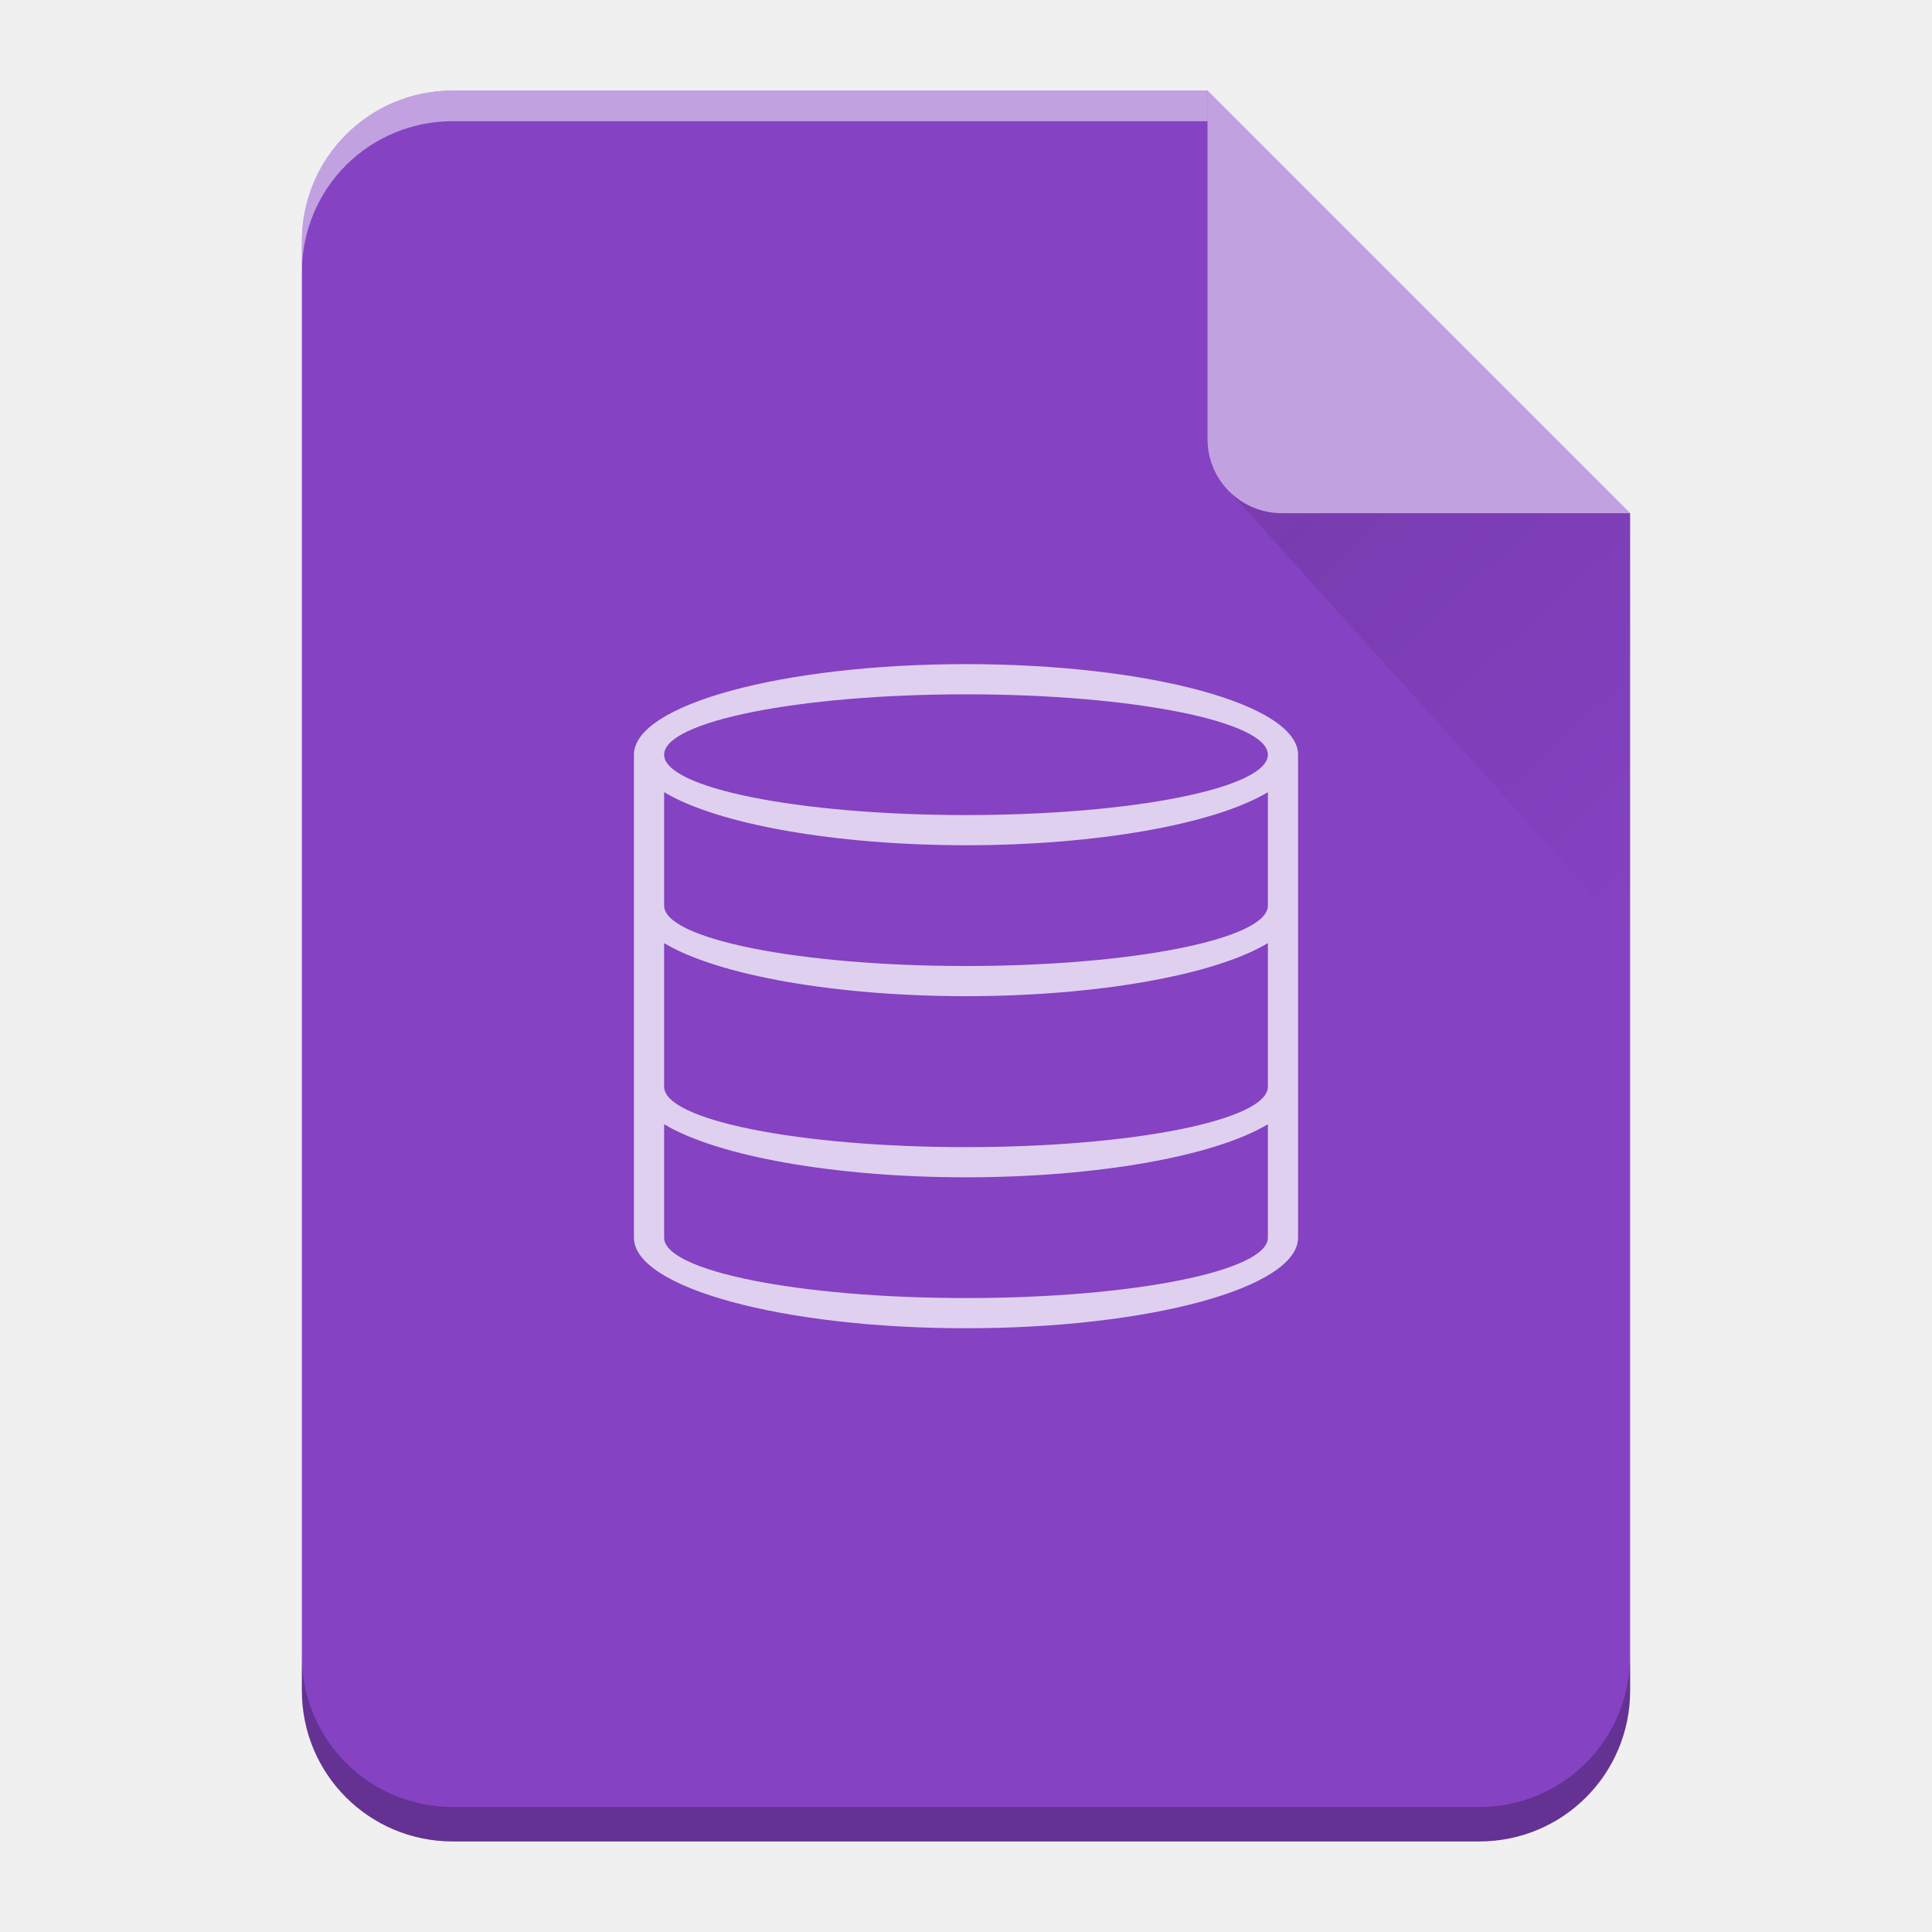
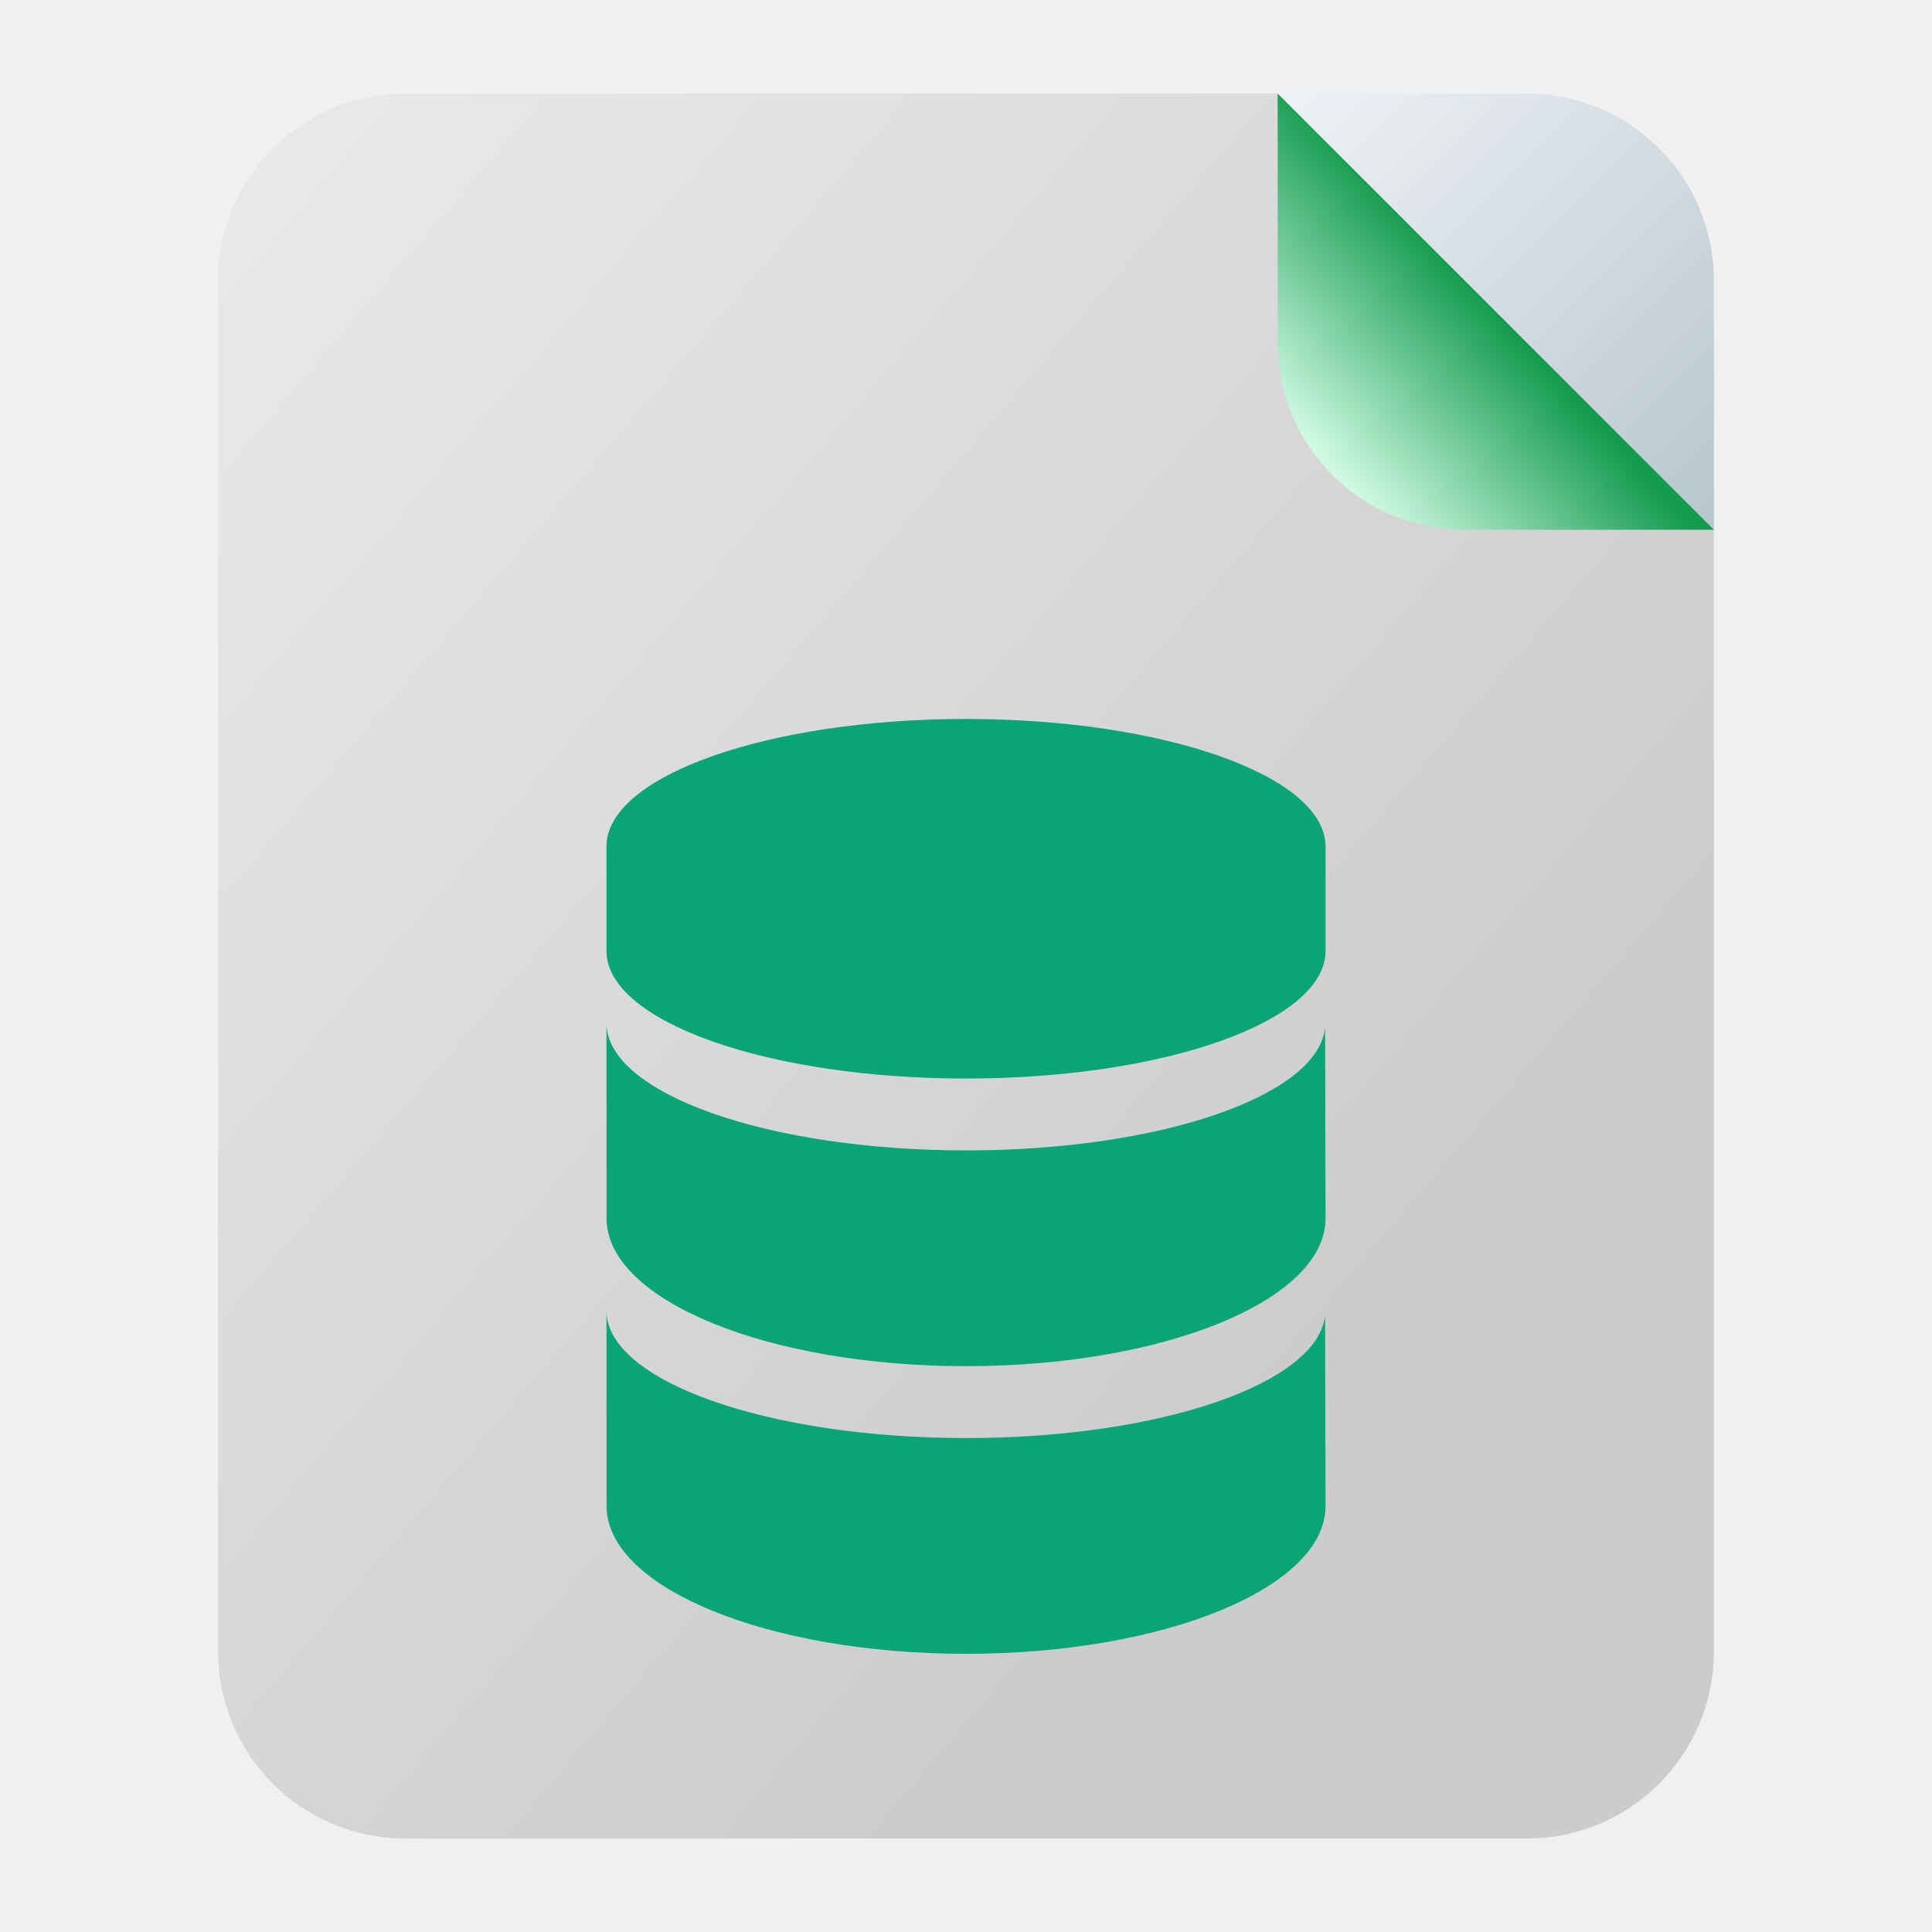
- <svg xmlns="http://www.w3.org/2000/svg" xmlns:xlink="http://www.w3.org/1999/xlink" width="64" height="64" version="1.1" id="svg29">
-   <defs id="defs13">
-     <linearGradient xlink:href="#a" id="b" gradientUnits="userSpaceOnUse" x1="0" y1="60.774" x2="0" y2="2.345" />
-     <linearGradient id="a" y1="392.36" y2="336.36" x2="0" gradientUnits="userSpaceOnUse" gradientTransform="translate(254 -254)">
-       <stop stop-color="#fff" stop-opacity="0" id="stop3" />
-       <stop offset="1" stop-color="#fff" stop-opacity=".2" id="stop5" />
+ <svg xmlns="http://www.w3.org/2000/svg" xmlns:xlink="http://www.w3.org/1999/xlink" width="62" height="62" version="1" id="svg7">
+   <defs id="defs7">
+     <linearGradient id="linearGradient1">
+       <stop style="stop-color:#cff9e2;stop-opacity:1;" offset="0" id="stop5" />
+       <stop style="stop-color:#129a4d;stop-opacity:1;" offset="1" id="stop6" />
    </linearGradient>
-     <linearGradient id="c" y1="17.475" y2="31" x1="41.616" x2="54" gradientUnits="userSpaceOnUse">
-       <stop stop-color="#060606" id="stop8" />
-       <stop offset="1" stop-opacity="0" id="stop10" />
+     <linearGradient id="c-3" gradientUnits="userSpaceOnUse" x1="24.072" x2="23.96" y1="0.751" y2="46.057">
+       <stop offset="0" stop-color="#fff" id="stop3" />
+       <stop offset="1" stop-color="#d9d9d9" id="stop4" />
    </linearGradient>
+     <linearGradient id="b-6" gradientUnits="userSpaceOnUse" x1="29.203" x2="34.121" xlink:href="#a-7" y1="24.827" y2="29.225" />
+     <linearGradient id="a-7">
+       <stop offset="0" id="stop1" />
+       <stop offset="1" stop-opacity="0" id="stop2" />
+     </linearGradient>
+     <linearGradient id="d" gradientUnits="userSpaceOnUse" x1="15.949" x2="25.032" xlink:href="#a-7" y1="23.618" y2="33.699" />
+     <linearGradient id="e" gradientUnits="userSpaceOnUse" x1="21.991" x2="29.321" xlink:href="#a-7" y1="33.78" y2="41.932" />
+     <linearGradient id="paint154_linear_890_11" x1="778" y1="812.292" x2="788" y2="812.292" gradientUnits="userSpaceOnUse" gradientTransform="translate(-751,-696)">
+       <stop stop-color="#EFF2F6" id="stop1050" />
+       <stop offset="0.601" stop-color="#B7C6CD" id="stop1051" />
+     </linearGradient>
+     <linearGradient id="paint155_linear_890_11" x1="783" y1="813" x2="783" y2="817" gradientUnits="userSpaceOnUse" gradientTransform="translate(-751,-696)">
+       <stop stop-color="#EFF2F6" id="stop1052" />
+       <stop offset="0.734" stop-color="#B7C6CD" id="stop1053" />
+     </linearGradient>
+     <radialGradient id="paint156_radial_890_11" cx="0" cy="0" r="1" gradientUnits="userSpaceOnUse" gradientTransform="matrix(27.99999,27.99998,-27.99999,27.99998,32.30239,34)">
+       <stop offset="0.601" stop-color="#B7C6CD" id="stop1054" style="stop-color:#384850;stop-opacity:1;" />
+       <stop offset="0.877" stop-color="#EFF2F6" id="stop1055" />
+     </radialGradient>
+     <linearGradient id="paint157_linear_890_11" x1="796.845" y1="799.434" x2="768.901" y2="770.815" gradientUnits="userSpaceOnUse" gradientTransform="matrix(1.166667,0,0,1.166667,-881.1976,-881.8333)">
+       <stop offset="0" stop-color="#2E2E41" id="stop1056" style="stop-color:#424b58;stop-opacity:1;" />
+       <stop offset="0.711" stop-color="#566C80" id="stop1057" style="stop-color:#303c47;stop-opacity:1;" />
+     </linearGradient>
+     <linearGradient id="paint158_linear_890_11" x1="792" y1="794" x2="774" y2="776" gradientUnits="userSpaceOnUse" gradientTransform="translate(-751,-696)">
+       <stop offset="0.304" stop-color="#2E2E41" id="stop1058" />
+       <stop offset="1" stop-color="#566C80" id="stop1059" />
+     </linearGradient>
+     <linearGradient id="paint159_linear_890_11" x1="788" y1="790" x2="778" y2="780" gradientUnits="userSpaceOnUse" gradientTransform="translate(-751,-696)">
+       <stop offset="0.391" stop-color="#5200FF" id="stop1060" />
+       <stop offset="1" stop-color="#0085FF" id="stop1061" />
+     </linearGradient>
+     <linearGradient id="paint160_linear_890_11" x1="784" y1="798" x2="782" y2="796" gradientUnits="userSpaceOnUse" gradientTransform="translate(-751,-696)">
+       <stop stop-color="#FF7E07" id="stop1062" />
+       <stop offset="1" stop-color="#FFE607" id="stop1063" />
+     </linearGradient>
+     <linearGradient id="c-3-6" gradientUnits="userSpaceOnUse" x1="24.072" x2="23.96" y1="0.751" y2="46.057" gradientTransform="matrix(0.9147135,0,0,0.9006815,9.046877,9.383644)">
+       <stop offset="0" stop-color="#fff" id="stop3-2" />
+       <stop offset="1" stop-color="#d9d9d9" id="stop4-9" />
+     </linearGradient>
+     <linearGradient id="b-6-1" gradientUnits="userSpaceOnUse" x1="29.203" x2="34.121" xlink:href="#a-7" y1="24.827" y2="29.225" gradientTransform="matrix(1.110453,0,0,1.093419,4.349116,4.786143)" />
+     <linearGradient id="d-0" gradientUnits="userSpaceOnUse" x1="15.949" x2="25.032" xlink:href="#a-7" y1="23.618" y2="33.699" gradientTransform="matrix(1.110453,0,0,1.093419,4.349116,4.786143)" />
+     <linearGradient id="e-9" gradientUnits="userSpaceOnUse" x1="21.991" x2="29.321" xlink:href="#a-7" y1="33.78" y2="41.932" gradientTransform="matrix(1.110453,0,0,1.093419,4.349116,4.786143)" />
+     <linearGradient id="paint539_linear_890_11" x1="1007" y1="317" x2="951.659" y2="269.565" gradientUnits="userSpaceOnUse">
+       <stop offset="0.224" stop-color="#5200FF" id="stop1821" />
+       <stop offset="0.903" stop-color="#0085FF" id="stop1822" />
+     </linearGradient>
+     <linearGradient id="paint540_linear_890_11" x1="974.5" y1="274" x2="974.5" y2="280" gradientUnits="userSpaceOnUse">
+       <stop offset="0.189" stop-color="#EFF2F6" id="stop1823" />
+       <stop offset="0.85" stop-color="#B7C6CD" id="stop1824" />
+     </linearGradient>
+     <linearGradient id="paint541_linear_890_11" x1="983" y1="282" x2="983" y2="288" gradientUnits="userSpaceOnUse">
+       <stop offset="0.189" stop-color="#EFF2F6" id="stop1825" />
+       <stop offset="0.85" stop-color="#B7C6CD" id="stop1826" />
+     </linearGradient>
+     <linearGradient id="paint542_linear_890_11" x1="983" y1="290" x2="983" y2="296" gradientUnits="userSpaceOnUse">
+       <stop offset="0.189" stop-color="#EFF2F6" id="stop1827" />
+       <stop offset="0.85" stop-color="#B7C6CD" id="stop1828" />
+     </linearGradient>
+     <linearGradient id="paint543_linear_890_11" x1="978.5" y1="298" x2="978.5" y2="304" gradientUnits="userSpaceOnUse">
+       <stop offset="0.189" stop-color="#EFF2F6" id="stop1829" />
+       <stop offset="0.85" stop-color="#B7C6CD" id="stop1830" />
+     </linearGradient>
+     <linearGradient id="paint544_linear_890_11" x1="993" y1="261" x2="1007" y2="275" gradientUnits="userSpaceOnUse">
+       <stop stop-color="#EFF2F6" id="stop1831" />
+       <stop offset="1" stop-color="#B7C6CD" id="stop1832" />
+     </linearGradient>
+     <linearGradient id="paint545_linear_890_11" x1="1000.58" y1="267.417" x2="994.75" y2="273.25" gradientUnits="userSpaceOnUse">
+       <stop stop-color="#5200FF" id="stop1833" />
+       <stop offset="1" stop-color="#0085FF" id="stop1834" />
+     </linearGradient>
+     <linearGradient id="paint366_linear_890_11" x1="1007" y1="517" x2="951.659" y2="469.565" gradientUnits="userSpaceOnUse" gradientTransform="translate(-952,-458)">
+       <stop offset="0.272" stop-color="#FF7E07" id="stop1474" style="stop-color:#cccccc;stop-opacity:1;" />
+       <stop offset="1" stop-color="#FFE607" id="stop1475" style="stop-color:#eaeaea;stop-opacity:1;" />
+     </linearGradient>
+     <linearGradient id="paint367_linear_890_11" x1="993" y1="461" x2="1007" y2="475" gradientUnits="userSpaceOnUse" gradientTransform="translate(-952,-458)">
+       <stop stop-color="#EFF2F6" id="stop1476" />
+       <stop offset="1" stop-color="#B7C6CD" id="stop1477" />
+     </linearGradient>
+     <linearGradient id="paint368_linear_890_11" x1="1000" y1="468" x2="994" y2="473" gradientUnits="userSpaceOnUse" gradientTransform="translate(-952,-458)">
+       <stop stop-color="#FF7E07" id="stop1478" />
+       <stop offset="1" stop-color="#FFE607" id="stop1479" style="stop-color:#fff8b4;stop-opacity:1;" />
+     </linearGradient>
+     <linearGradient id="paint369_linear_890_11" x1="995" y1="506" x2="977.295" y2="491.246" gradientUnits="userSpaceOnUse" gradientTransform="translate(-952,-458)">
+       <stop stop-color="#FF7E07" id="stop1480" style="stop-color:#ffd42a;stop-opacity:1" />
+       <stop offset="1" stop-color="#FFE607" id="stop1481" style="stop-color:#ffe6d5;stop-opacity:1" />
+     </linearGradient>
+     <linearGradient id="paint370_linear_890_11" x1="995" y1="490" x2="995" y2="498" gradientUnits="userSpaceOnUse" gradientTransform="translate(-952,-458)">
+       <stop stop-color="white" id="stop1482" />
+       <stop offset="0.705" stop-color="#E6E6E6" id="stop1483" />
+     </linearGradient>
+     <linearGradient id="paint371_linear_890_11" x1="972" y1="481" x2="972" y2="485" gradientUnits="userSpaceOnUse" gradientTransform="translate(-952,-458)">
+       <stop stop-color="white" id="stop1484" />
+       <stop offset="0.705" stop-color="#E6E6E6" id="stop1485" />
+     </linearGradient>
+     <linearGradient id="paint372_linear_890_11" x1="972" y1="473" x2="972" y2="477" gradientUnits="userSpaceOnUse" gradientTransform="translate(-952,-458)">
+       <stop stop-color="white" id="stop1486" />
+       <stop offset="0.705" stop-color="#E6E6E6" id="stop1487" />
+     </linearGradient>
+     <linearGradient xlink:href="#linearGradient1" id="linearGradient6" x1="43.712" y1="16.02" x2="49.099" y2="11.099" gradientUnits="userSpaceOnUse" />
  </defs>
-   <path d="M 40,3 H 15 c -2.77,0 -5,2.23 -5,5 v 48 c 0,2.77 2.23,5 5,5 h 34 c 2.77,0 5,-2.23 5,-5 V 17 Z" id="path15" style="fill:#8542c2" />
-   <path d="m 32,22 a 11,3 0 0 0 -11,3 v 16 a 11,3 0 0 0 11,3 11,3 0 0 0 11,-3 V 25 A 11,3 0 0 0 32,22 m 0,1 A 10,2 0 0 1 42,25 10,2 0 0 1 32,27 10,2 0 0 1 22,25 10,2 0 0 1 32,23 M 22,26.242 A 11,3 0 0 0 32,28 11,3 0 0 0 42,26.242 V 30 A 10,2 0 0 1 32,32 10,2 0 0 1 22,30 Z m 0,5 A 11,3 0 0 0 32,33 11,3 0 0 0 42,31.242 V 36 A 10,2 0 0 1 32,38 10,2 0 0 1 22,36 Z m 0,6 A 11,3 0 0 0 32,39 11,3 0 0 0 42,37.242 V 41 A 10,2 0 0 1 32,43 10,2 0 0 1 22,41 v -1 z" id="path17" style="color:#4d4d4d;opacity:0.75;fill:#ffffff" />
-   <path d="M 40,3 H 15 c -2.77,0 -5,2.23 -5,5 v 48 c 0,2.77 2.23,5 5,5 h 34 c 2.77,0 5,-2.23 5,-5 V 17 Z" id="path19" style="fill:url(#b)" />
-   <path d="M 40,3 H 15 C 12.23,3 10,5.23 10,8 V 9.014 A 5.005,5.005 0 0 1 11.46,5.474 4.989,4.989 0 0 1 15,4.015 H 40 V 4 Z" id="path21" style="opacity:0.5;fill:#ffffff" />
-   <path d="M 54,54.86 A 5.004,5.004 0 0 1 52.54,58.398 4.989,4.989 0 0 1 49,59.86 H 15 A 5.005,5.005 0 0 1 11.46,58.4 4.989,4.989 0 0 1 10,54.86 V 56 c 0,2.77 2.23,5 5,5 h 34 c 2.77,0 5,-2.23 5,-5 z" id="path23" style="opacity:0.25;fill-opacity:0.992" />
-   <path d="M 40,3 V 14.535 A 2.456,2.456 0 0 0 42.465,17 H 54 Z" id="path25" style="opacity:0.5;fill:#ffffff;fill-rule:evenodd" />
-   <path d="M 40.73,16.283 54,31 V 17 H 42.465 c -0.68,0 -1.29,-0.276 -1.735,-0.717 z" id="path27" style="opacity:0.1;fill:url(#c);fill-rule:evenodd" />
+   <path d="M 7,9 C 7,5.686 9.686,3 13,3 h 34 c 4.42,0 8,3.582 8,8 v 42 c 0,3.314 -2.69,6 -6,6 H 13 C 9.686,59 7,56.314 7,53 Z" id="path356" style="fill:url(#paint366_linear_890_11)" />
+   <path d="m 41,3 h 8 c 3.31,0 6,2.686 6,6 v 8 h -6 c -4.418,0 -8,-3.582 -8,-8 z" id="path357" style="fill:url(#paint367_linear_890_11)" />
+   <path d="M 41,11 V 3 l 14,14 h -8 c -3.314,0 -6,-2.686 -6,-6 z" id="path358" style="fill:url(#linearGradient6)" />
+   <path style="fill:#09a576;stroke-width:1.154" d="m 31,23.072 c -6.372,0 -11.538,1.833 -11.538,4.093 v 3.353 c 0,2.26 5.166,4.093 11.538,4.093 6.372,0 11.538,-1.833 11.538,-4.093 v -3.353 c 0,-2.26 -5.166,-4.093 -11.538,-4.093 z m -11.538,9.758 0.004,6.27 c -2.02e-4,2.62 5.162,4.742 11.534,4.742 6.371,0 11.538,-2.122 11.538,-4.742 l -0.014,-6.121 c -0.229,2.188 -5.292,3.939 -11.52,3.939 -6.371,0 -11.536,-1.83 -11.543,-4.088 z m 0,9.231 0.004,6.27 c -5.9e-5,2.62 5.163,4.742 11.534,4.742 6.371,0 11.538,-2.122 11.538,-4.742 l -0.014,-6.121 c -0.229,2.188 -5.292,3.939 -11.52,3.939 -6.371,0 -11.536,-1.83 -11.543,-4.088 z" id="path6" />
</svg>
